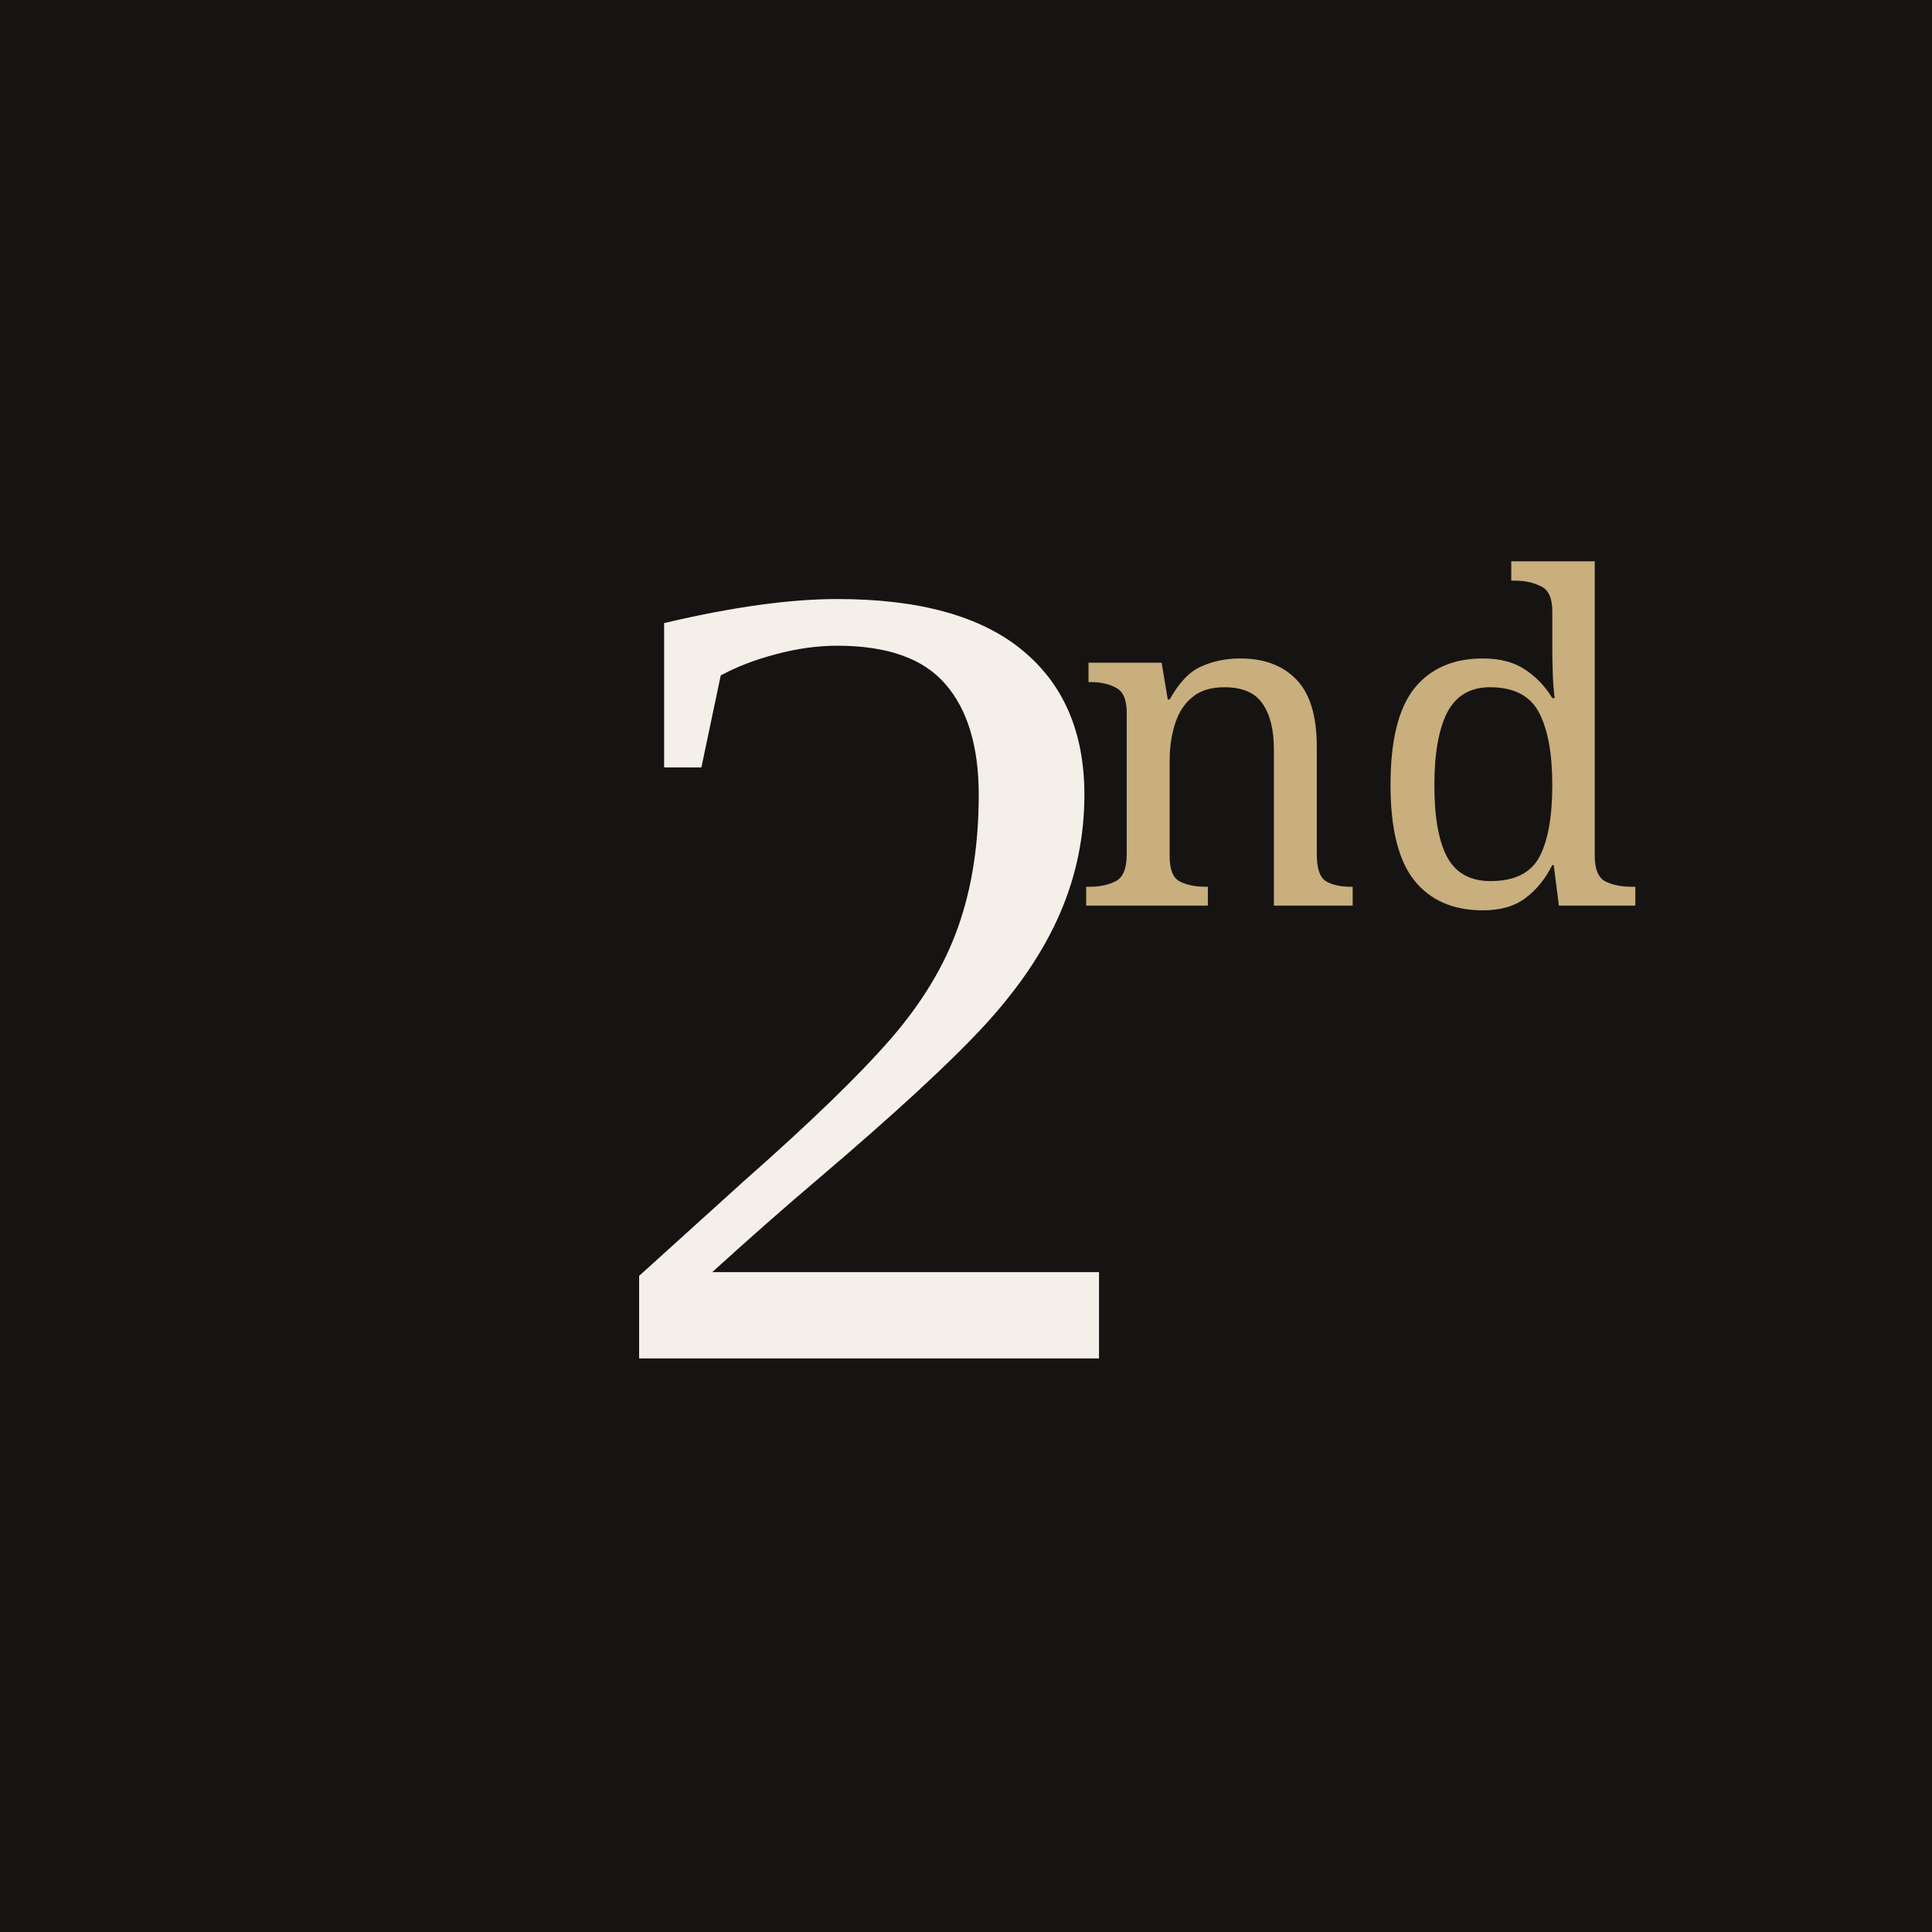
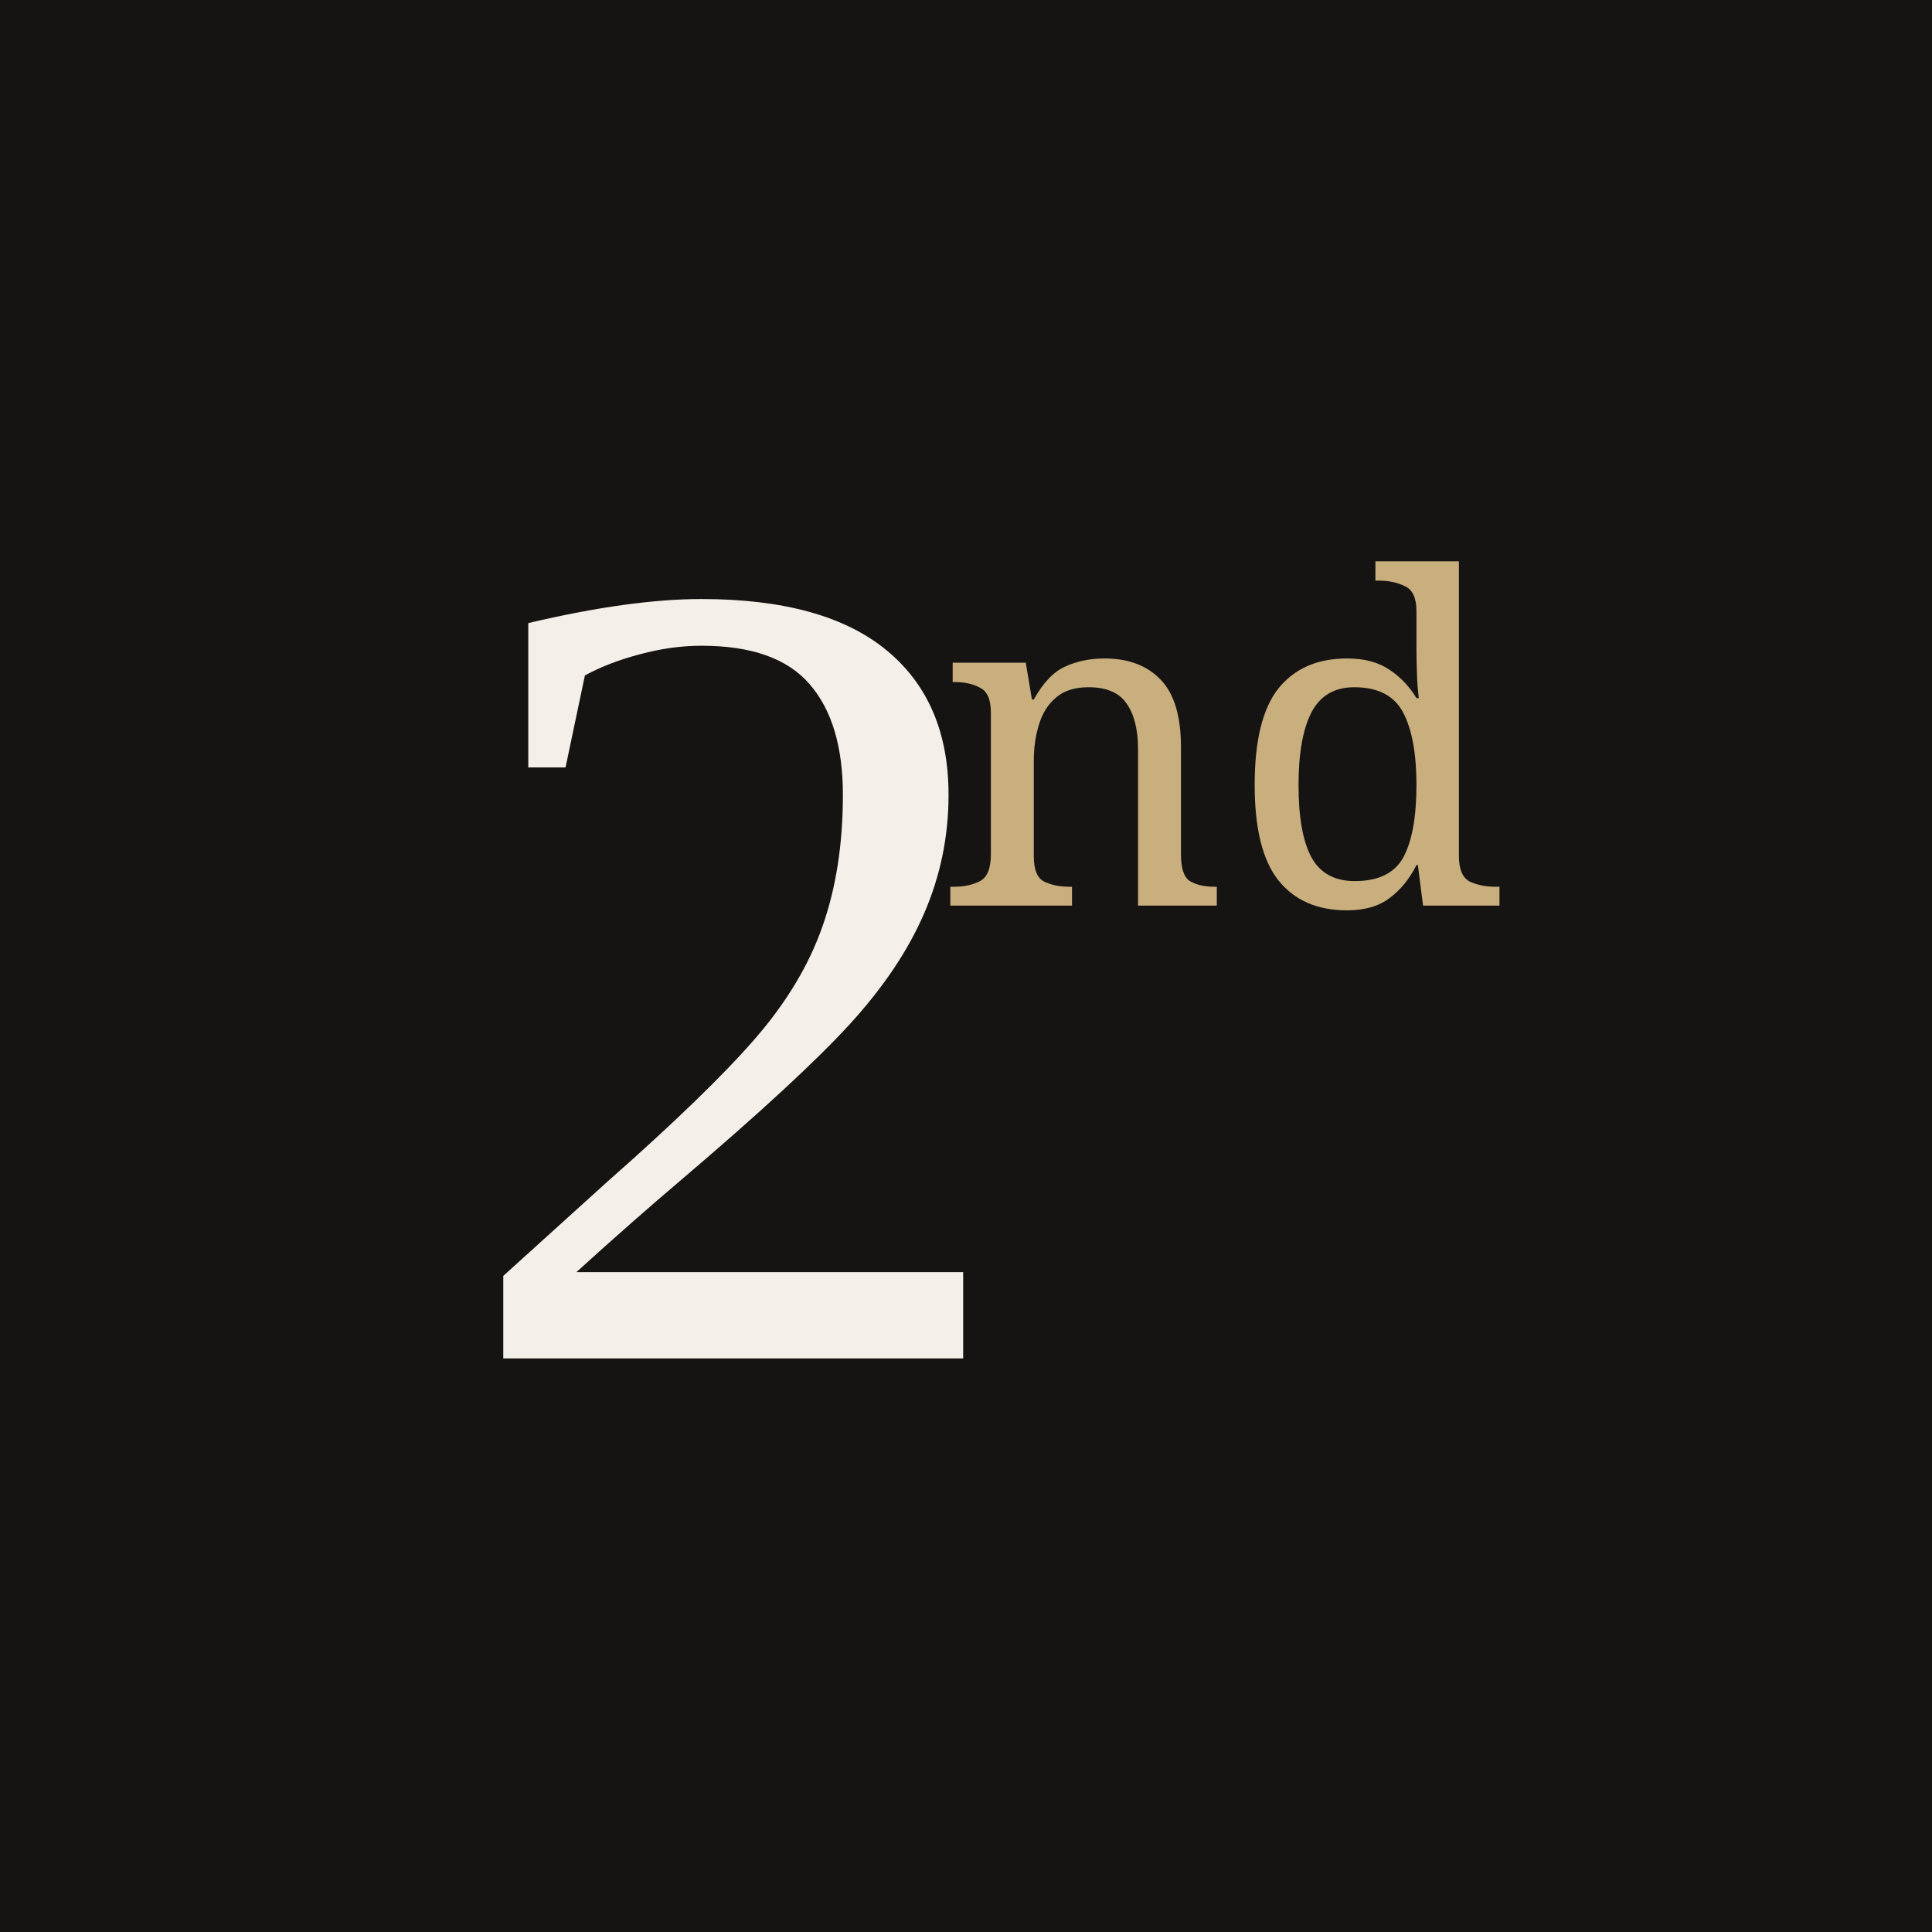
<svg xmlns="http://www.w3.org/2000/svg" viewBox="0 0 64 64">
  <rect width="64" height="64" fill="#161412" />
-   <text x="29" y="45" text-anchor="middle" font-family="Georgia, 'Times New Roman', serif" font-size="38" fill="#F4F0E9">2</text>
-   <text x="45" y="30" text-anchor="middle" font-family="Georgia, serif" font-size="15" fill="#C9AE7E">nd</text>
+   <text x="24.5" y="45" text-anchor="middle" font-family="Georgia, 'Times New Roman', serif" font-size="38" fill="#F4F0E9">2</text>
+   <text x="40.5" y="30" text-anchor="middle" font-family="Georgia, serif" font-size="15" fill="#C9AE7E">nd</text>
</svg>
